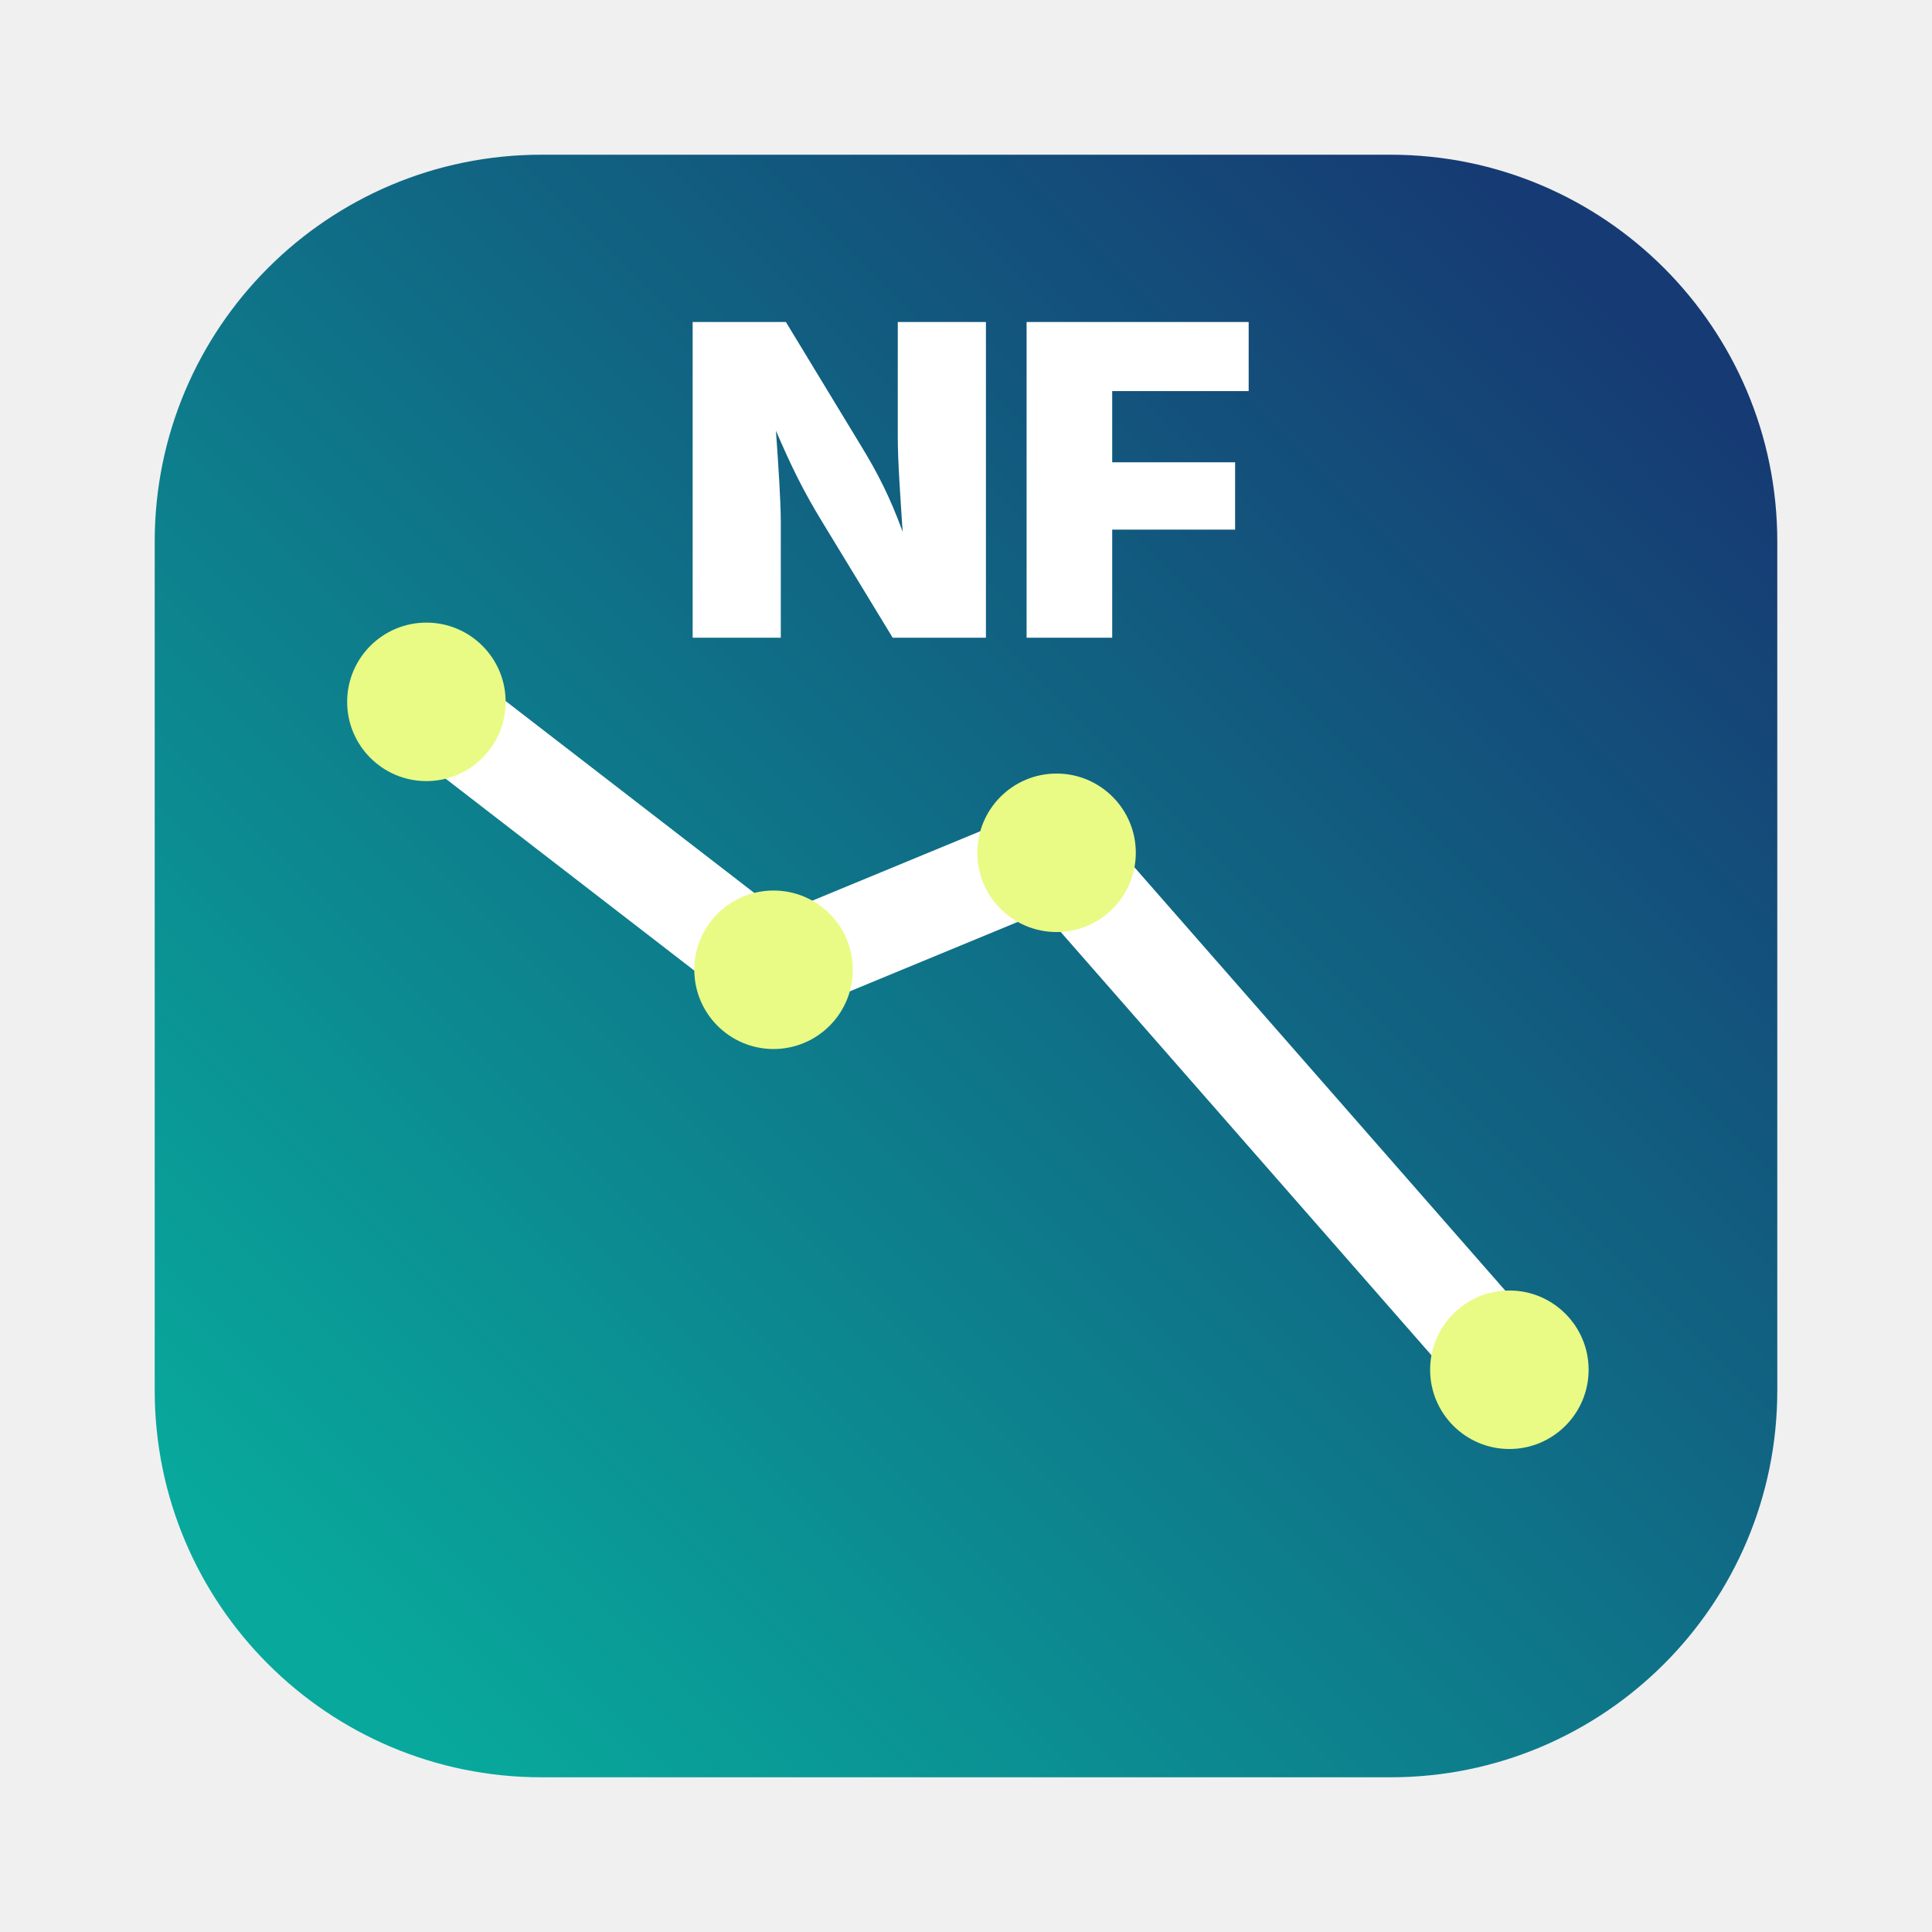
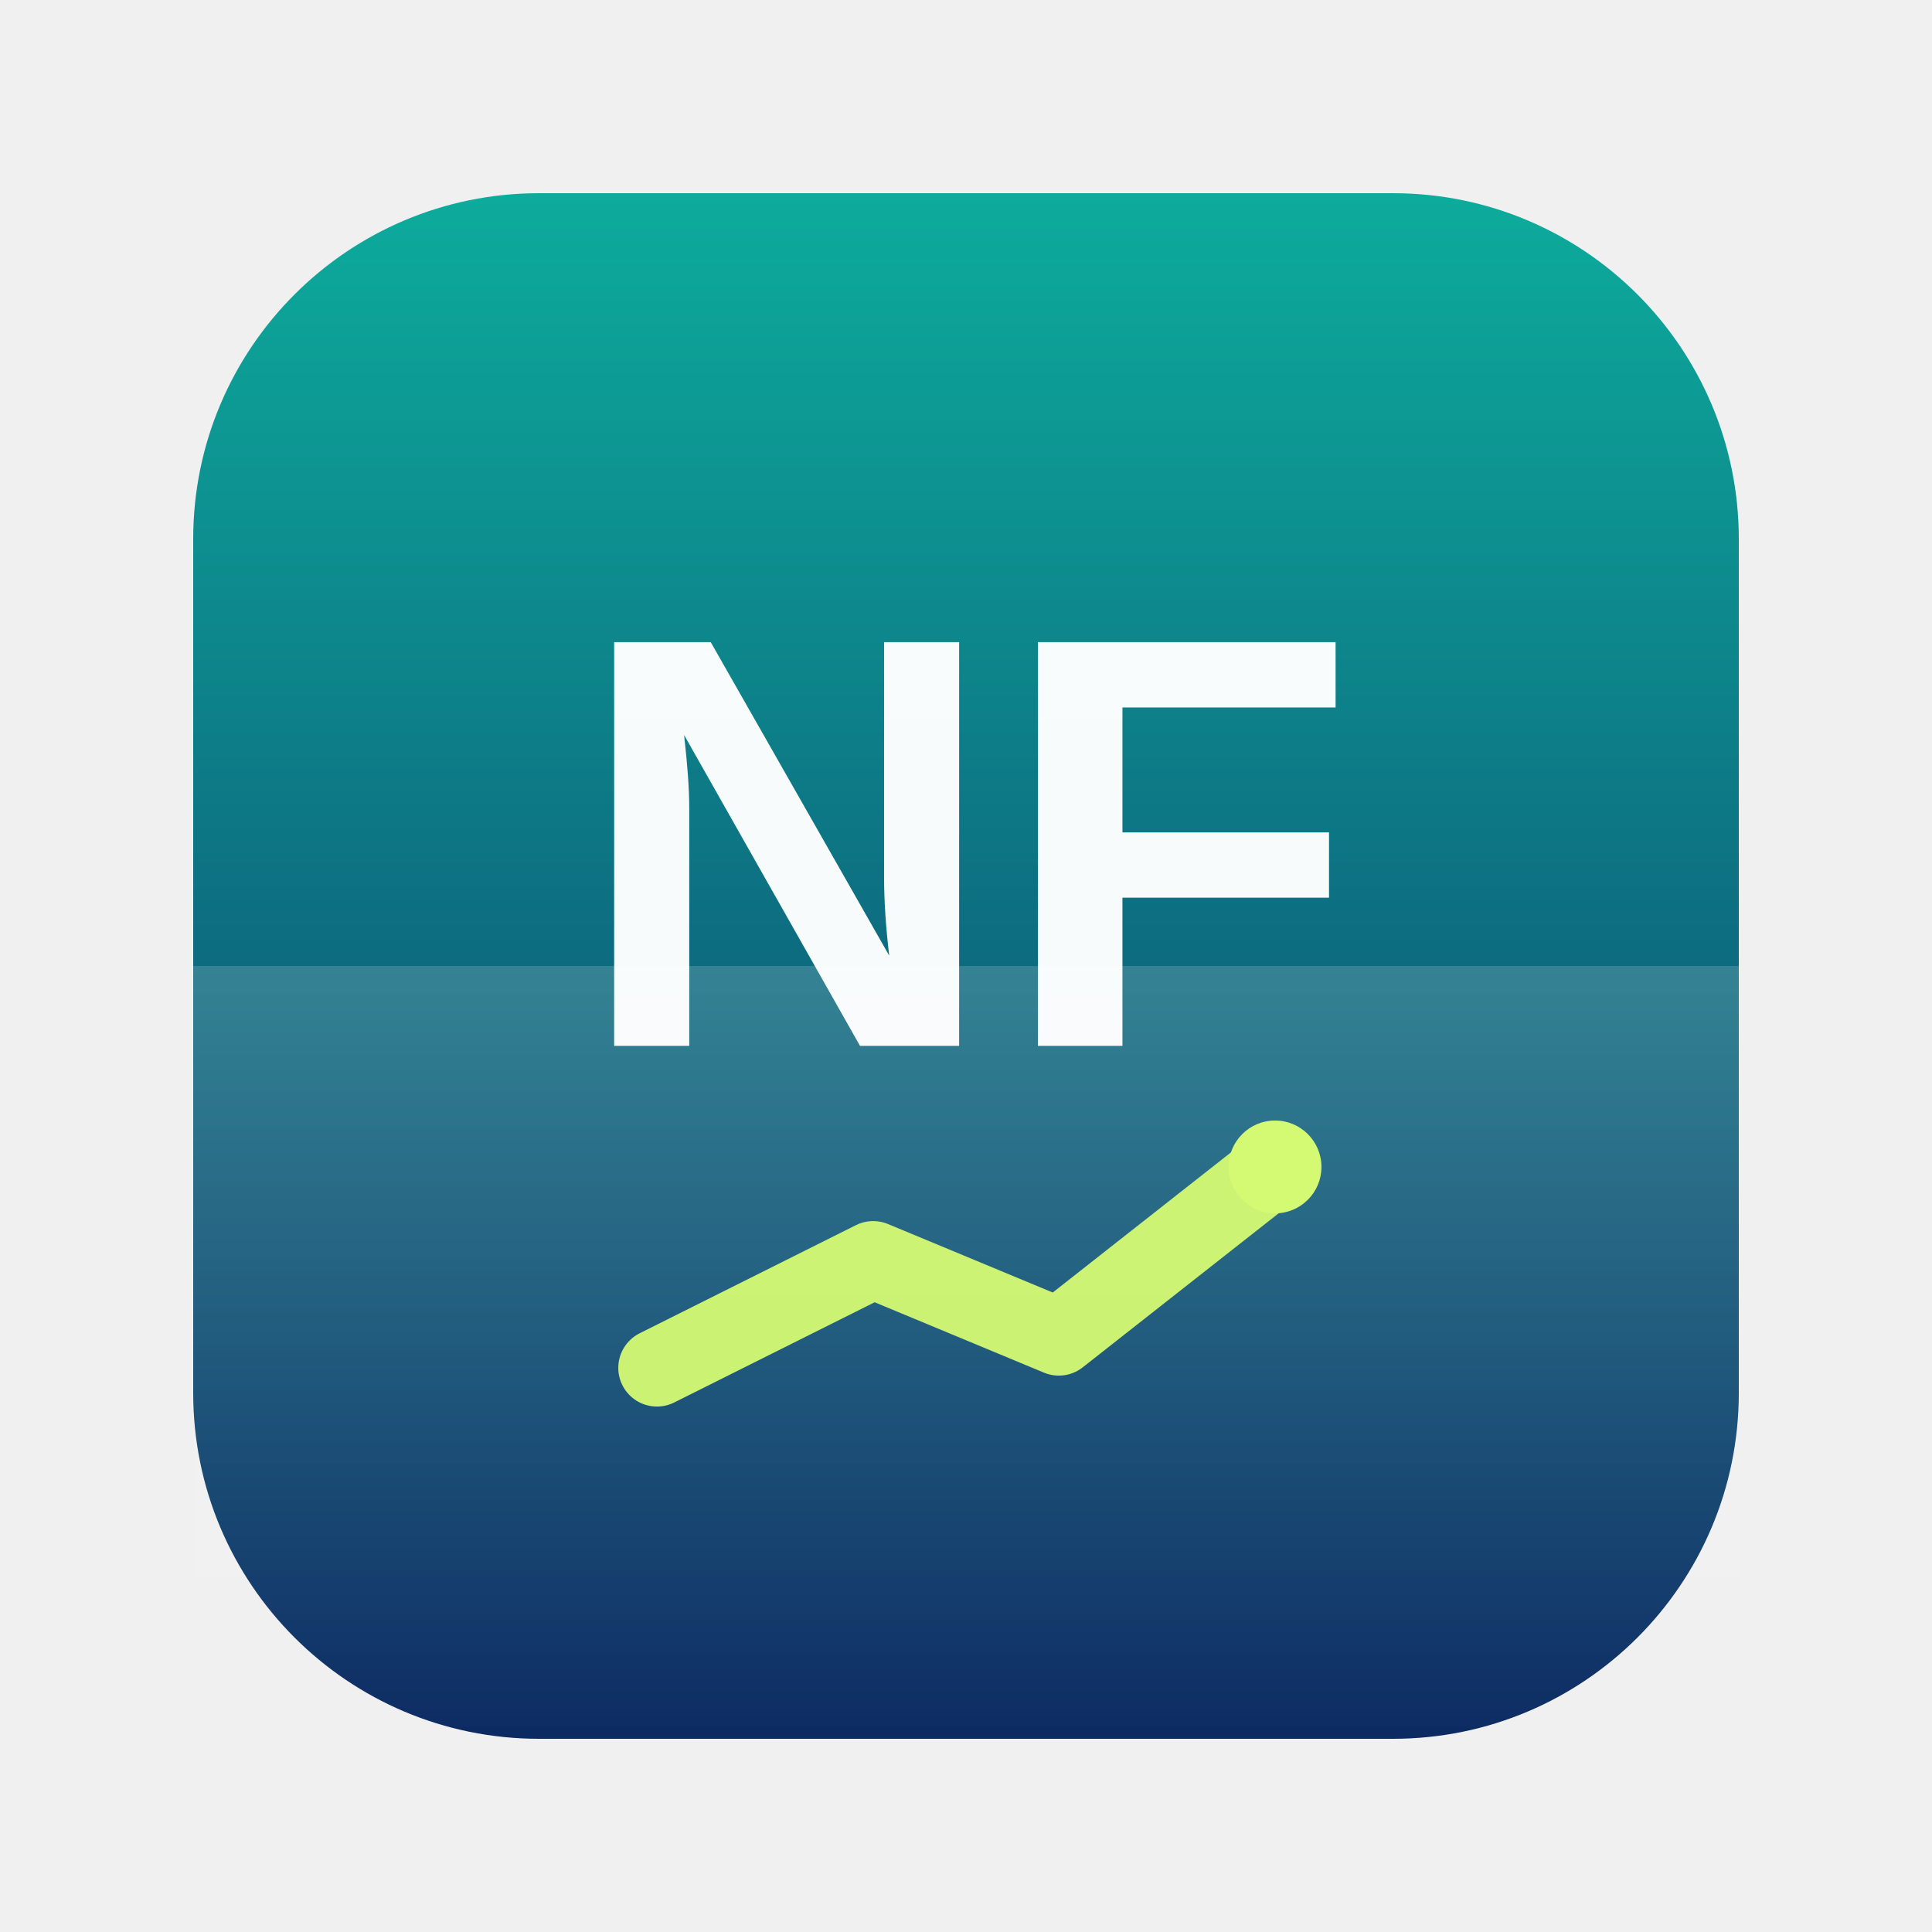
<svg xmlns="http://www.w3.org/2000/svg" width="1024" height="1024" viewBox="0 0 1024 1024">
  <defs>
-     <linearGradient id="bg" x1="160" y1="864" x2="864" y2="160" gradientUnits="userSpaceOnUse">
-       <stop offset="0" stop-color="#08a99c" />
-       <stop offset="1" stop-color="#163a73" />
+     <linearGradient id="bg" x1="0" y1="0" x2="0" y2="1">
+       <stop offset="0" stop-color="#0DAB9C" />
+       <stop offset="1" stop-color="#0D2B63" />
+     </linearGradient>
+     <linearGradient id="sheen" x1="0" y1="0" x2="0" y2="1">
+       <stop offset="0" stop-color="#FFFFFF" stop-opacity="0.16" />
+       <stop offset="1" stop-color="#FFFFFF" stop-opacity="0" />
    </linearGradient>
  </defs>
-   <rect x="82" y="82" width="860" height="860" rx="205" fill="url(#bg)" />
-   <path d="M226 372l184 142 150-62 240 274" fill="none" stroke="#ffffff" stroke-width="52" stroke-linecap="round" stroke-linejoin="round" />
-   <g fill="#e9fb85">
-     <circle cx="226" cy="372" r="42" />
-     <circle cx="410" cy="514" r="42" />
-     <circle cx="560" cy="452" r="42" />
-     <circle cx="800" cy="726" r="42" />
-   </g>
-   <text x="512" y="338" text-anchor="middle" font-family="Inter, Avenir Next, Helvetica, Arial, sans-serif" font-size="230" font-weight="900" fill="#ffffff">NF</text>
+   <rect x="102.4" y="102.4" width="819.2" height="819.2" rx="183.3" ry="183.3" fill="url(#bg)" />
+   <rect x="102.4" y="512" width="819.2" height="409.6" fill="url(#sheen)" />
+   <text x="512" y="446.5" text-anchor="middle" dominant-baseline="central" font-family="-apple-system, Helvetica Neue, Arial, sans-serif" font-weight="800" font-size="311" fill="#FFFFFF" fill-opacity="0.97">NF</text>
+   <polyline points="348.2,725 462.8,667.7 561.2,708.6 675.8,618.5" fill="none" stroke="#D4FA73" stroke-opacity="0.95" stroke-width="41" stroke-linecap="round" stroke-linejoin="round" />
+   <circle cx="675.8" cy="618.5" r="24.6" fill="#D4FA73" />
</svg>
